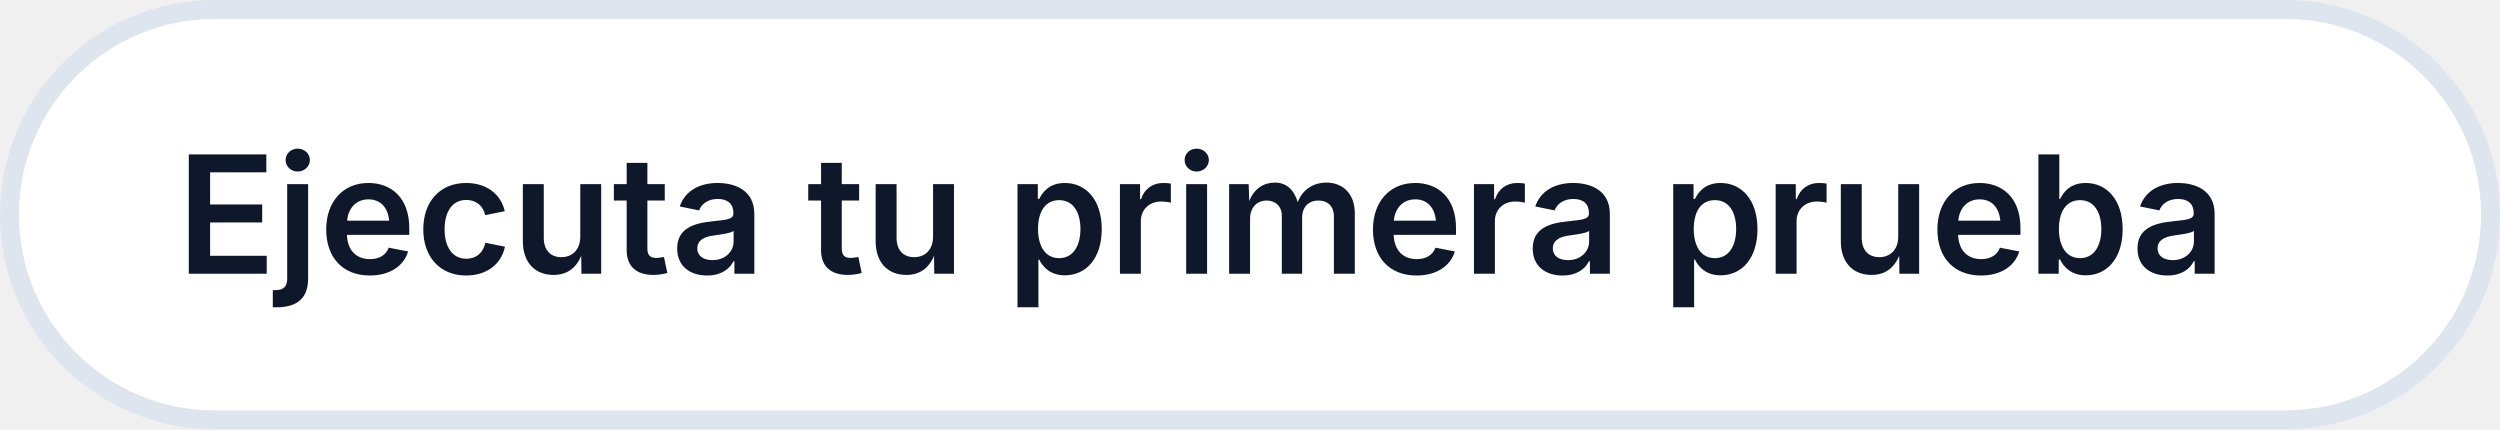
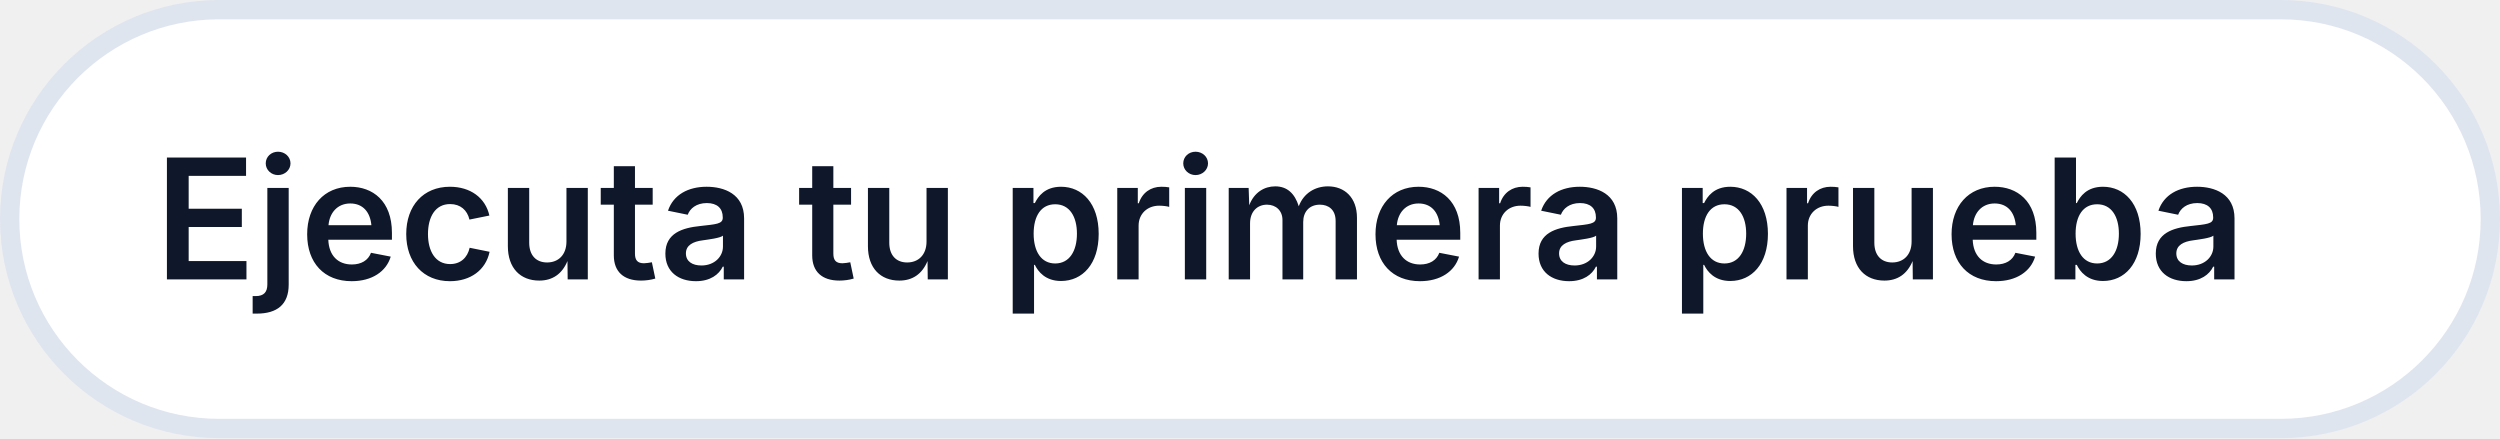
- <svg xmlns="http://www.w3.org/2000/svg" width="198" height="34" viewBox="0 0 198 34" role="img" aria-label="Ejecuta tu primera prueba" data-readme-component="button">
+ <svg xmlns="http://www.w3.org/2000/svg" width="194" height="34" viewBox="0 0 194 34" role="img" aria-label="Ejecuta tu primera prueba" data-readme-component="button">
  <defs>
    <linearGradient id="kb" x2="1" y2="0">
      <stop stop-color="#0284c7" />
      <stop offset=".55" stop-color="#0891b2" />
      <stop offset="1" stop-color="#14b8a6" />
    </linearGradient>
    <linearGradient id="kbd" x2="1" y2="1">
      <stop stop-color="#0284c7" />
      <stop offset=".55" stop-color="#0891b2" />
      <stop offset="1" stop-color="#14b8a6" />
    </linearGradient>
  </defs>
  <style>text{font-family:'Segoe UI',-apple-system,BlinkMacSystemFont,'Helvetica Neue',Inter,Arial,sans-serif}@media (prefers-reduced-motion:reduce){*{animation:none!important}}</style>
  <clipPath id="pill">
-     <rect width="198" height="34" rx="17" />
+     <rect width="194" height="34" rx="17" />
  </clipPath>
-   <rect x=".75" y=".75" width="196.5" height="32.5" rx="16.25" fill="#ffffff" stroke="#dfe5ef" stroke-width="1.5" />
-   <path d="M17 33.25h164" stroke="url(#kb)" stroke-width="1.5" opacity=".7" />
-   <text x="14" y="21.68" font-size="13" font-weight="600" fill="#0f172a" text-anchor="start">Ejecuta tu primera prueba</text>
+   <rect x=".75" y=".75" width="192.5" height="32.5" rx="16.25" fill="#ffffff" stroke="#dfe5ef" stroke-width="1.5" />
+   <path d="M17 33.25h160" stroke="url(#kb)" stroke-width="1.5" opacity=".7" />
+   <text x="12" y="21.68" font-size="13" font-weight="600" fill="#0f172a" text-anchor="start">Ejecuta tu primera prueba</text>
</svg>
